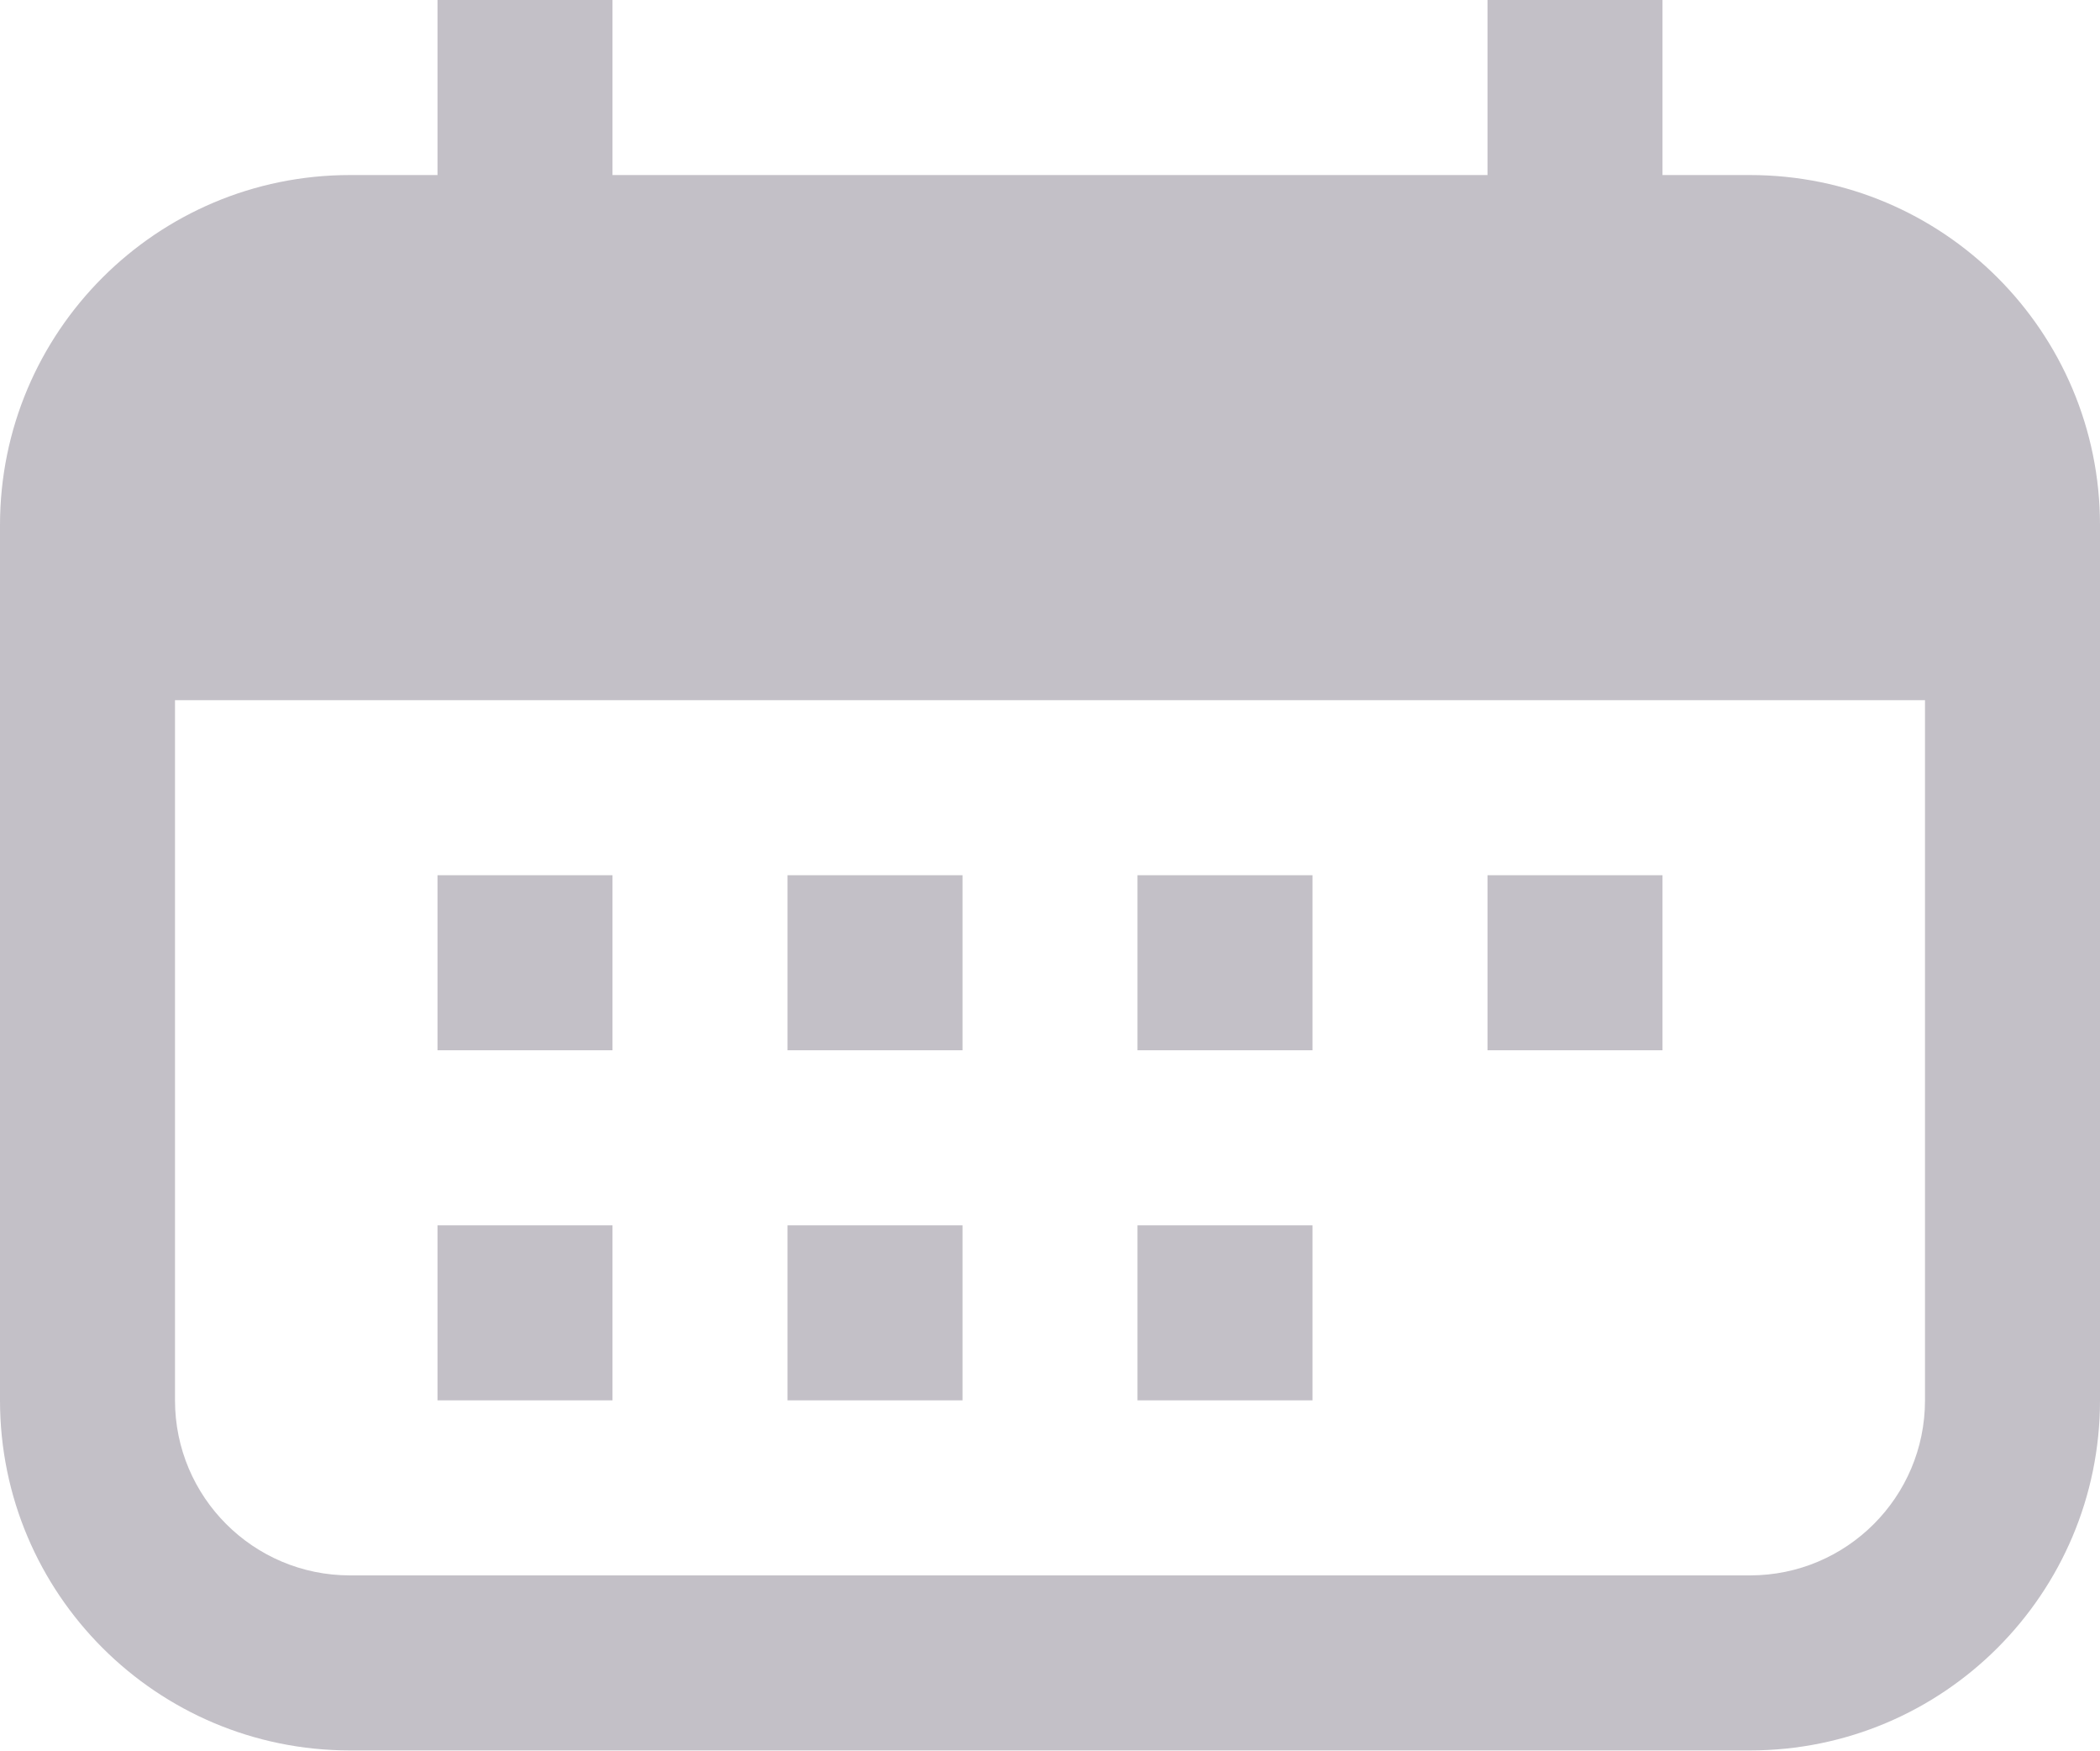
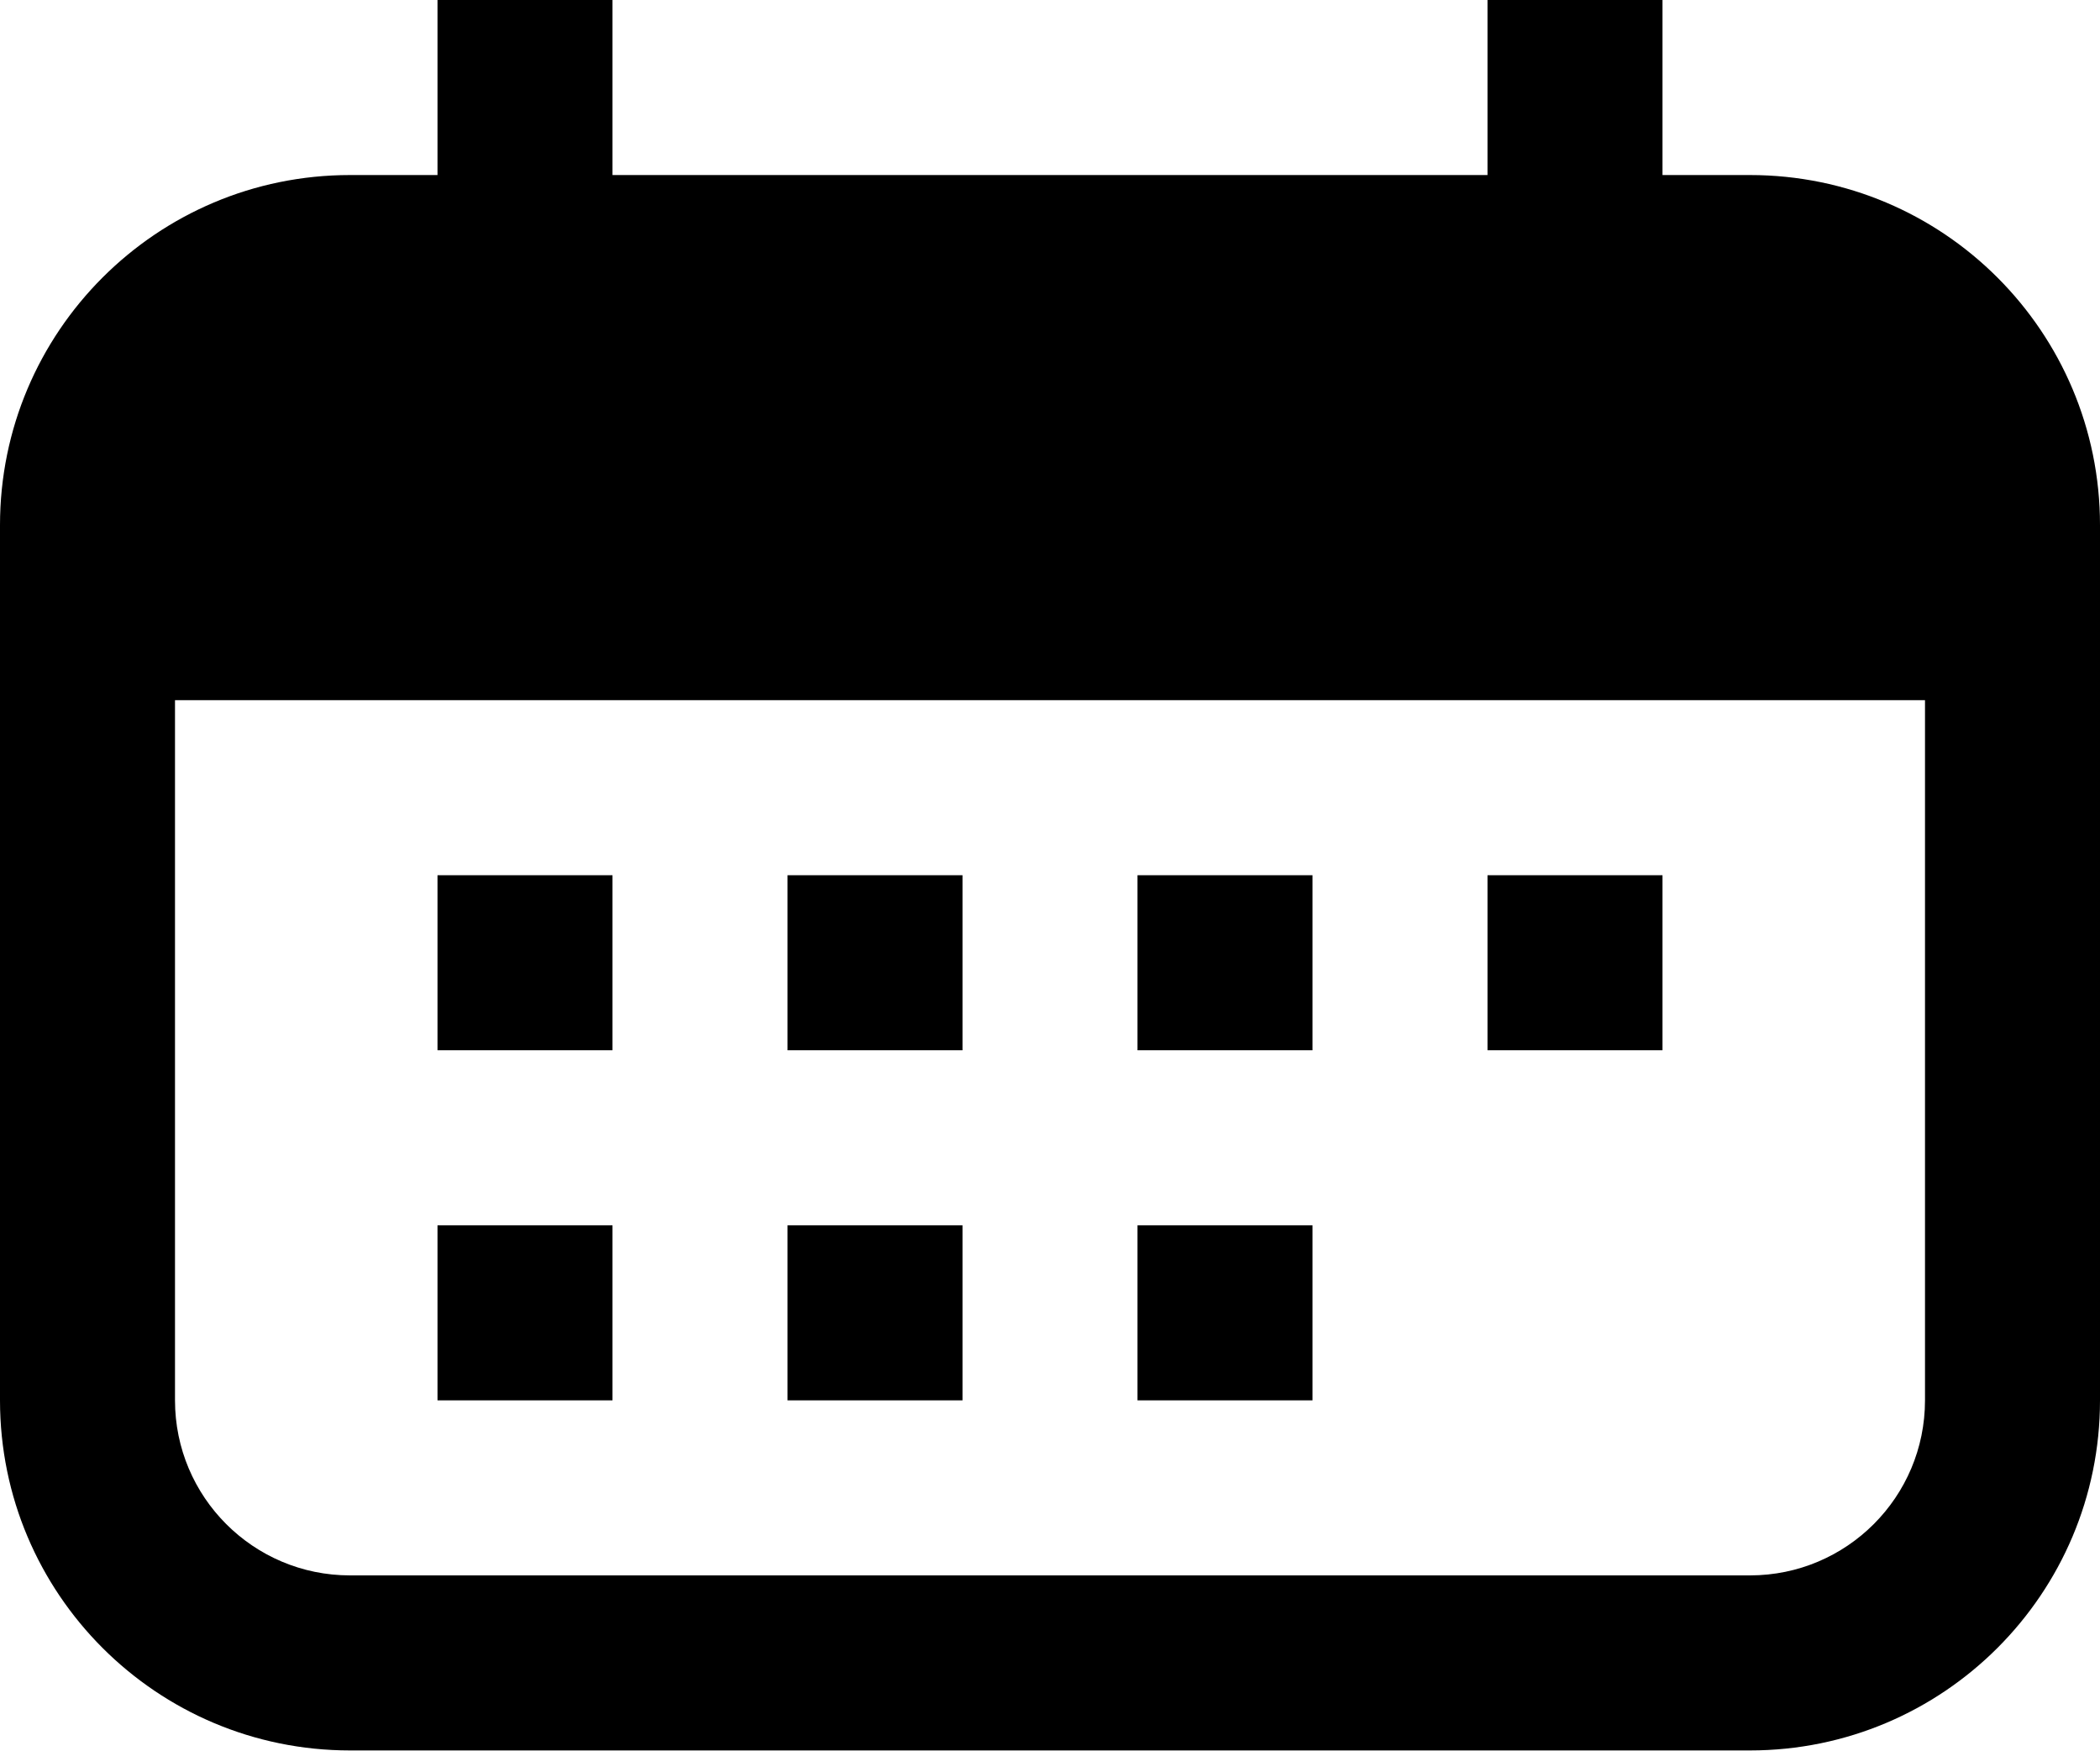
<svg xmlns="http://www.w3.org/2000/svg" width="24" height="20" viewBox="0 0 24 20">
-   <path fill="#C3C0C7" fill-rule="evenodd" d="M13 16h2v-2h-2v2zm-4 0h2v-2H9v2zm-4 0h2v-2H5v2zm12-4h2v-2h-2v2zm-4 0h2v-2h-2v2zm-4 0h2v-2H9v2zm13-4H2v8a2 2 0 0 0 2 2h16a2 2 0 0 0 2-2V8zm2-2v10a4 4 0 0 1-4 4H4a4 4 0 0 1-4-4V6a4 4 0 0 1 4-4h1V0h2v2h10V0h2v2h1a4 4 0 0 1 4 4zM5 12h2v-2H5v2z" />
+   <path fill-rule="evenodd" d="M13 16h2v-2h-2v2zm-4 0h2v-2H9v2zm-4 0h2v-2H5v2zm12-4h2v-2h-2v2zm-4 0h2v-2h-2v2zm-4 0h2v-2H9v2zm13-4H2v8a2 2 0 0 0 2 2h16a2 2 0 0 0 2-2V8zm2-2v10a4 4 0 0 1-4 4H4a4 4 0 0 1-4-4V6a4 4 0 0 1 4-4h1V0h2v2h10V0h2v2h1a4 4 0 0 1 4 4zM5 12h2v-2H5v2z" />
</svg>
